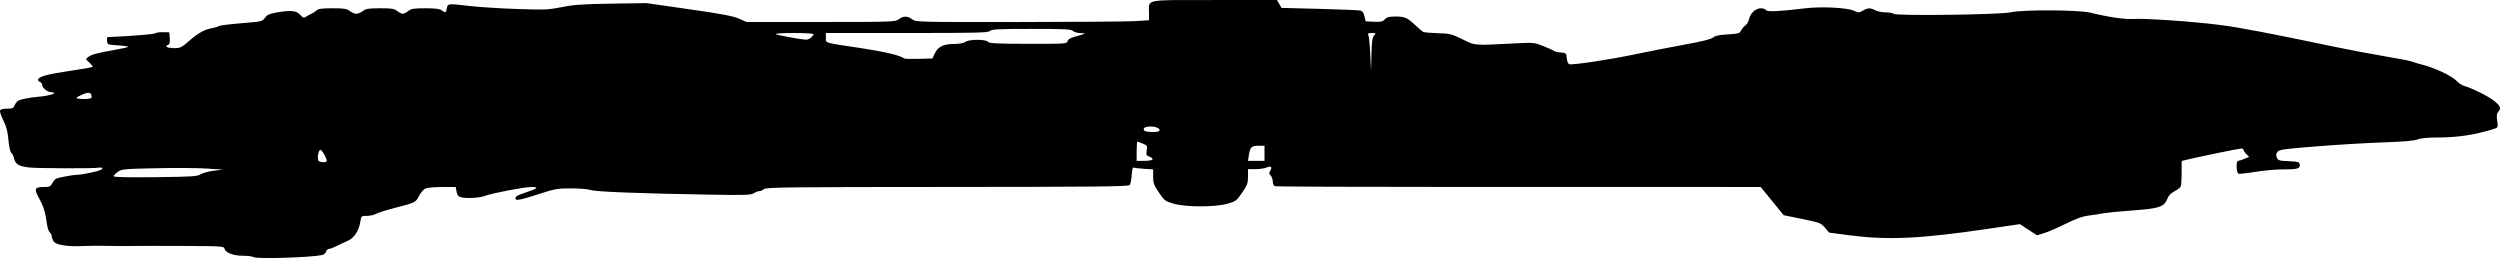
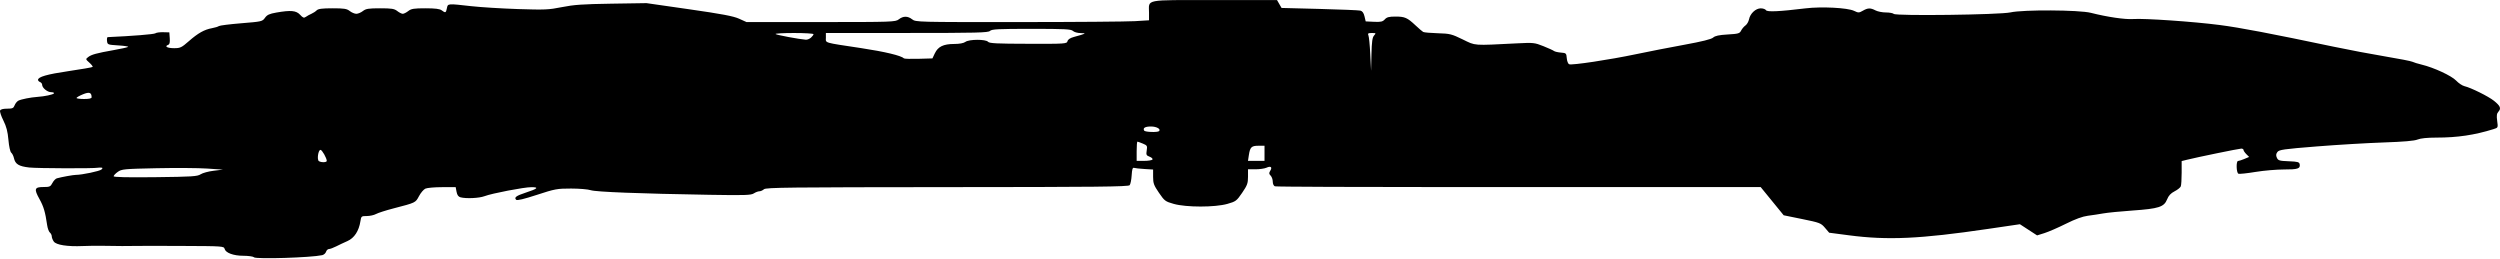
- <svg xmlns="http://www.w3.org/2000/svg" width="666" height="68.753" id="svg2" version="1.1">
+ <svg xmlns="http://www.w3.org/2000/svg" version="1.1" id="svg2" height="20.651" width="200">
  <defs id="defs4" />
-   <g id="layer1" transform="translate(-49.17455,-455.486)">
-     <g id="g2996" transform="translate(258.7841,1815.502)">
-       <path style="fill:#000000;fill-opacity:1" d="m -141.973,-1291.506 c -0.302,-0.2 -1.56,-0.367 -2.794,-0.37 -2.633,-0.01 -4.725,-0.77 -5.001,-1.824 -0.191,-0.732 -0.443,-0.75 -11.31,-0.794 -6.113,-0.025 -11.815,-0.027 -12.671,0 -1.767,0.046 -4.302,0.035 -8.425,-0.037 -1.561,-0.027 -3.993,0 -5.403,0.064 -4.044,0.18 -7.066,-0.291 -7.703,-1.2 -0.296,-0.423 -0.539,-1.042 -0.539,-1.376 0,-0.333 -0.226,-0.794 -0.502,-1.023 -0.276,-0.229 -0.603,-1.115 -0.727,-1.968 -0.507,-3.507 -0.933,-4.952 -2.055,-6.966 -1.492,-2.68 -1.321,-3.192 1.066,-3.192 1.657,0 1.887,-0.103 2.388,-1.073 0.305,-0.59 0.845,-1.153 1.2,-1.25 1.324,-0.363 4.333,-0.907 5.041,-0.911 1.642,-0.01 6.405,-1.01 6.832,-1.437 0.366,-0.366 0.351,-0.467 -0.074,-0.501 -0.292,-0.024 -0.696,-0.01 -0.897,0.032 -1.116,0.229 -16.143,0.176 -18.283,-0.065 -2.771,-0.312 -3.71,-0.889 -4.064,-2.5 -0.125,-0.57 -0.448,-1.218 -0.717,-1.441 -0.287,-0.238 -0.598,-1.647 -0.753,-3.414 -0.196,-2.231 -0.543,-3.562 -1.343,-5.152 -0.594,-1.179 -0.991,-2.374 -0.883,-2.656 0.128,-0.334 0.775,-0.511 1.865,-0.511 1.432,0 1.717,-0.127 2.009,-0.893 0.187,-0.491 0.636,-1.049 0.998,-1.24 0.711,-0.374 3.284,-0.886 5.054,-1.007 1.959,-0.133 4.225,-0.614 4.426,-0.939 0.108,-0.174 -0.226,-0.317 -0.742,-0.317 -1.01,0 -2.403,-1.145 -2.403,-1.975 0,-0.281 -0.247,-0.605 -0.549,-0.721 -0.302,-0.116 -0.549,-0.377 -0.549,-0.579 0,-0.812 2.379,-1.492 8.215,-2.349 3.368,-0.495 6.213,-0.989 6.323,-1.098 0.109,-0.109 -0.274,-0.619 -0.851,-1.134 -1.031,-0.919 -1.037,-0.945 -0.324,-1.495 0.877,-0.676 2.221,-1.043 6.784,-1.854 1.914,-0.34 3.645,-0.719 3.846,-0.842 0.201,-0.123 -0.952,-0.306 -2.564,-0.407 -2.873,-0.18 -2.933,-0.203 -3.046,-1.19 -0.064,-0.554 0.019,-1.013 0.183,-1.021 6.522,-0.29 12.365,-0.76 12.693,-1.019 0.235,-0.186 1.168,-0.318 2.075,-0.294 l 1.648,0.044 0.113,1.56 c 0.083,1.147 -0.038,1.618 -0.456,1.778 -1.052,0.404 -0.178,0.874 1.625,0.874 1.628,0 1.979,-0.167 3.916,-1.867 2.453,-2.153 4.129,-3.092 6.174,-3.462 0.796,-0.144 1.618,-0.395 1.827,-0.559 0.208,-0.164 2.896,-0.501 5.973,-0.749 5.444,-0.44 5.614,-0.479 6.305,-1.448 0.567,-0.796 1.176,-1.078 3.031,-1.401 3.886,-0.677 5.277,-0.547 6.329,0.588 0.768,0.828 1.022,0.919 1.539,0.548 0.341,-0.244 1.003,-0.609 1.472,-0.81 0.468,-0.202 1.098,-0.614 1.4,-0.915 0.414,-0.414 1.449,-0.548 4.219,-0.548 3.116,0 3.811,0.111 4.602,0.733 0.512,0.403 1.299,0.733 1.748,0.733 0.449,0 1.236,-0.33 1.748,-0.733 0.79,-0.621 1.486,-0.733 4.579,-0.733 3.093,0 3.789,0.111 4.579,0.733 0.512,0.403 1.172,0.733 1.465,0.733 0.294,0 0.953,-0.33 1.465,-0.733 0.789,-0.621 1.486,-0.733 4.558,-0.733 2.622,0 3.824,0.149 4.338,0.538 1.001,0.757 1.141,0.703 1.389,-0.538 0.26,-1.298 0.105,-1.285 6.466,-0.57 2.519,0.283 8.123,0.63 12.454,0.772 7.179,0.234 8.214,0.189 11.721,-0.517 3.146,-0.633 5.547,-0.801 13.187,-0.918 l 9.341,-0.143 11.355,1.63 c 8.77,1.259 11.803,1.833 13.323,2.52 l 1.967,0.89 19.828,-0.01 c 19.114,-0.01 19.861,-0.034 20.743,-0.724 1.18,-0.923 2.393,-0.921 3.573,0.01 0.925,0.728 1.392,0.74 28.263,0.726 15.027,-0.01 29.012,-0.118 31.077,-0.245 l 3.755,-0.23 0,-1.985 c 0,-3.713 -1.594,-3.402 17.429,-3.402 l 16.671,0 0.601,1.048 0.601,1.048 10.096,0.258 c 5.553,0.142 10.454,0.344 10.891,0.45 0.55,0.132 0.893,0.605 1.111,1.532 l 0.316,1.341 2.206,0.107 c 1.84,0.089 2.319,-0.017 2.883,-0.641 0.536,-0.593 1.127,-0.748 2.842,-0.748 2.496,0 3.152,0.288 5.344,2.346 0.879,0.825 1.794,1.611 2.034,1.747 0.24,0.136 1.995,0.292 3.899,0.347 3.223,0.093 3.681,0.206 6.627,1.64 3.538,1.722 2.555,1.651 14.543,1.044 4.304,-0.218 4.617,-0.184 6.96,0.752 1.349,0.539 2.62,1.118 2.824,1.286 0.204,0.168 1.028,0.359 1.831,0.424 1.403,0.114 1.465,0.174 1.575,1.513 0.065,0.792 0.344,1.482 0.645,1.597 0.779,0.299 10.782,-1.208 17.738,-2.672 3.324,-0.7 9.163,-1.841 12.974,-2.535 4.695,-0.856 7.158,-1.47 7.637,-1.905 0.516,-0.468 1.562,-0.691 3.866,-0.825 2.847,-0.165 3.201,-0.267 3.581,-1.033 0.232,-0.467 0.75,-1.079 1.151,-1.361 0.401,-0.281 0.83,-1.015 0.954,-1.632 0.311,-1.556 1.784,-2.934 3.134,-2.934 0.604,0 1.229,0.218 1.39,0.485 0.311,0.516 3.523,0.367 10.549,-0.486 4.221,-0.513 11.185,-0.155 12.899,0.662 1.177,0.561 1.335,0.559 2.361,-0.03 1.345,-0.772 2.014,-0.787 3.372,-0.079 0.577,0.301 1.822,0.547 2.766,0.547 0.944,0 1.889,0.172 2.099,0.383 0.59,0.59 28.26,0.235 31.083,-0.399 3.375,-0.757 18.309,-0.677 21.429,0.116 4.363,1.108 9.1,1.804 11.247,1.65 2.995,-0.214 16.045,0.684 23.003,1.581 5.487,0.708 13.629,2.257 30.519,5.806 3.892,0.818 10.039,1.979 13.662,2.581 3.622,0.602 6.867,1.237 7.21,1.412 0.343,0.174 1.448,0.514 2.455,0.754 3.245,0.774 7.989,2.974 9.217,4.273 0.637,0.674 1.626,1.336 2.198,1.47 1.73,0.407 6.398,2.719 7.861,3.895 1.696,1.363 1.977,2.033 1.209,2.882 -0.465,0.514 -0.541,1.056 -0.346,2.473 0.249,1.812 0.248,1.815 -0.97,2.196 -5.064,1.581 -9.62,2.259 -15.177,2.259 -2.464,0 -4.272,0.184 -5.065,0.515 -0.845,0.353 -3.696,0.598 -9.054,0.779 -4.301,0.145 -12.311,0.621 -17.799,1.058 -8.861,0.705 -10.035,0.872 -10.489,1.493 -0.379,0.519 -0.414,0.912 -0.135,1.526 0.336,0.737 0.679,0.838 3.159,0.933 2.372,0.09 2.802,0.206 2.913,0.786 0.224,1.174 -0.507,1.421 -4.151,1.401 -1.947,-0.011 -5.372,0.282 -7.61,0.651 -2.238,0.369 -4.285,0.588 -4.548,0.487 -0.573,-0.22 -0.667,-3.402 -0.101,-3.402 0.208,0 0.956,-0.241 1.662,-0.536 l 1.283,-0.536 -0.746,-0.746 c -0.41,-0.41 -0.746,-0.911 -0.746,-1.112 0,-0.202 -0.267,-0.366 -0.594,-0.366 -0.587,0 -11.859,2.314 -14.516,2.981 l -1.374,0.344 0,3.07 c 0,1.688 -0.103,3.337 -0.228,3.664 -0.126,0.327 -0.871,0.923 -1.656,1.323 -1.01,0.515 -1.594,1.145 -1.998,2.154 -0.809,2.023 -2.207,2.473 -9.19,2.963 -3.186,0.224 -6.699,0.57 -7.807,0.769 -1.108,0.199 -2.958,0.481 -4.111,0.625 -1.403,0.176 -3.341,0.884 -5.861,2.139 -2.071,1.032 -4.643,2.15 -5.716,2.485 l -1.951,0.609 -2.287,-1.49 -2.287,-1.49 -8.583,1.262 c -18.023,2.651 -26.623,3.044 -36.945,1.691 l -5.285,-0.693 -1.126,-1.315 c -1.071,-1.251 -1.367,-1.364 -6.056,-2.321 l -4.93,-1.006 -3.063,-3.755 -3.063,-3.755 -16,-0.016 c -8.8,-0.01 -37.789,-0.01 -64.42,0 -26.631,0.01 -48.678,-0.086 -48.993,-0.207 -0.332,-0.127 -0.572,-0.654 -0.572,-1.253 0,-0.569 -0.253,-1.286 -0.561,-1.595 -0.461,-0.461 -0.48,-0.692 -0.105,-1.292 0.608,-0.973 0.154,-1.348 -0.997,-0.823 -0.514,0.234 -1.833,0.426 -2.932,0.426 l -1.997,0 0,1.991 c 0,1.742 -0.195,2.276 -1.561,4.272 -1.48,2.163 -1.683,2.315 -3.938,2.952 -3.32,0.939 -10.958,0.939 -14.278,0 -2.255,-0.637 -2.457,-0.789 -3.938,-2.952 -1.358,-1.985 -1.561,-2.535 -1.561,-4.241 l 0,-1.96 -2.289,-0.141 c -1.259,-0.077 -2.515,-0.215 -2.79,-0.306 -0.376,-0.124 -0.533,0.368 -0.63,1.981 -0.071,1.181 -0.313,2.368 -0.537,2.638 -0.337,0.406 -8.775,0.495 -48.612,0.512 -42.182,0.018 -48.28,0.089 -48.808,0.567 -0.332,0.3 -0.885,0.546 -1.228,0.546 -0.344,0 -1.01,0.252 -1.48,0.56 -0.736,0.482 -2.382,0.534 -11.8,0.376 -18.679,-0.314 -30.28,-0.765 -31.639,-1.231 -0.704,-0.241 -3.063,-0.438 -5.243,-0.438 -3.717,0 -4.282,0.104 -9.108,1.682 -3.443,1.125 -5.267,1.56 -5.513,1.314 -0.62,-0.62 -0.014,-1.073 2.558,-1.913 3.177,-1.038 3.603,-1.448 1.501,-1.448 -1.965,0 -10.522,1.644 -12.502,2.402 -1.399,0.536 -4.902,0.7 -6.394,0.3 -0.567,-0.152 -0.886,-0.596 -1.048,-1.46 l -0.233,-1.242 -3.605,0 c -1.983,0 -3.989,0.175 -4.459,0.389 -0.47,0.214 -1.239,1.114 -1.709,2.001 -0.939,1.77 -0.856,1.73 -6.812,3.273 -2.015,0.522 -4.101,1.192 -4.635,1.489 -0.535,0.297 -1.64,0.54 -2.456,0.54 -1.432,0 -1.491,0.047 -1.697,1.374 -0.405,2.613 -1.637,4.497 -3.464,5.298 -0.917,0.402 -2.278,1.044 -3.023,1.425 -0.745,0.382 -1.599,0.694 -1.898,0.694 -0.299,0 -0.648,0.329 -0.776,0.732 -0.128,0.403 -0.592,0.81 -1.032,0.905 -3.032,0.656 -17.391,1.106 -18.199,0.571 z m -14.19,-22.079 c 0.538,-0.353 2.097,-0.776 3.463,-0.94 l 2.485,-0.299 -4.212,-0.288 c -2.317,-0.159 -8.374,-0.201 -13.46,-0.093 -8.692,0.183 -9.314,0.242 -10.348,0.978 -0.605,0.431 -1.1,0.953 -1.1,1.161 0,0.253 3.648,0.335 11.097,0.25 9.818,-0.113 11.21,-0.201 12.075,-0.769 z m 33.604,-3.559 c 0,-0.734 -1.252,-2.943 -1.668,-2.943 -0.617,0 -0.994,2.642 -0.427,3.001 0.635,0.404 2.096,0.363 2.096,-0.059 z m 219.964,-0.379 c 0.125,-0.202 -0.216,-0.535 -0.758,-0.741 -0.879,-0.334 -0.962,-0.513 -0.773,-1.674 0.196,-1.21 0.124,-1.336 -1.041,-1.823 -0.688,-0.288 -1.339,-0.523 -1.446,-0.523 -0.107,0 -0.195,1.154 -0.195,2.564 l 0,2.564 1.993,0 c 1.096,0 2.095,-0.165 2.22,-0.367 z m 29.853,-1.648 0,-2.015 -1.603,0 c -1.869,0 -2.241,0.359 -2.563,2.473 l -0.237,1.557 2.202,0 2.202,0 z m -28.086,-5.919 c 0.538,-0.538 -0.67,-1.224 -2.157,-1.224 -1.576,0 -2.239,0.403 -1.808,1.099 0.25,0.404 3.581,0.509 3.965,0.125 z m -284.374,-9.008 c -0.016,-1.298 -0.606,-1.496 -2.336,-0.785 -0.927,0.381 -1.685,0.817 -1.686,0.968 -7.4e-4,0.151 0.905,0.275 2.013,0.275 1.371,0 2.013,-0.146 2.009,-0.458 z m 341.65,-16.468 c 0.559,-0.618 0.524,-0.656 -0.601,-0.656 -1.002,0 -1.149,0.103 -0.911,0.641 0.156,0.353 0.38,2.619 0.497,5.037 l 0.213,4.396 0.104,-4.38 c 0.081,-3.419 0.234,-4.524 0.698,-5.037 z m -117.015,4.757 c 0.841,-1.788 2.26,-2.48 5.114,-2.495 1.446,-0.01 2.573,-0.213 3.019,-0.549 0.958,-0.725 5.441,-0.741 6.038,-0.022 0.349,0.42 2.332,0.519 10.706,0.534 9.892,0.017 10.285,-0.01 10.465,-0.697 0.121,-0.462 0.722,-0.86 1.702,-1.126 3.299,-0.896 3.478,-0.998 1.815,-1.029 -0.842,-0.016 -1.778,-0.276 -2.08,-0.578 -0.463,-0.463 -2.204,-0.549 -11.041,-0.549 -8.838,0 -10.579,0.087 -11.041,0.549 -0.476,0.476 -3.436,0.549 -22.135,0.549 l -21.586,0 0,1.253 c 0,1.481 -0.82,1.238 9.356,2.774 6.347,0.958 10.719,2.006 11.459,2.747 0.115,0.115 1.866,0.163 3.889,0.106 l 3.679,-0.104 0.641,-1.363 z m -32.992,-4.188 c 0.368,-0.333 0.67,-0.746 0.67,-0.916 0,-0.17 -2.335,-0.309 -5.189,-0.309 -2.854,0 -5.068,0.124 -4.92,0.275 0.245,0.25 6.384,1.399 8.066,1.51 0.387,0.026 1.005,-0.226 1.374,-0.56 z" id="path3008" />
+   <g transform="translate(-49.17457,-503.5942)" id="layer1">
+     <g transform="translate(258.7841,1815.502)" id="g2996">
+       <path id="path3008" d="m -189.298,-1291.335 c -0.091,-0.06 -0.468,-0.11 -0.839,-0.111 -0.791,0 -1.419,-0.231 -1.502,-0.548 -0.058,-0.22 -0.133,-0.225 -3.396,-0.238 -1.836,-0.01 -3.548,-0.01 -3.805,0 -0.53,0.014 -1.292,0.011 -2.53,-0.011 -0.469,-0.01 -1.199,0 -1.623,0.019 -1.214,0.054 -2.122,-0.087 -2.313,-0.36 -0.089,-0.127 -0.162,-0.313 -0.162,-0.413 0,-0.1 -0.068,-0.238 -0.151,-0.307 -0.083,-0.069 -0.181,-0.335 -0.218,-0.591 -0.152,-1.053 -0.28,-1.487 -0.617,-2.092 -0.448,-0.805 -0.397,-0.959 0.32,-0.959 0.498,0 0.567,-0.031 0.717,-0.322 0.092,-0.177 0.254,-0.346 0.36,-0.375 0.398,-0.109 1.301,-0.273 1.514,-0.274 0.493,0 1.924,-0.303 2.052,-0.431 0.11,-0.11 0.105,-0.14 -0.022,-0.151 -0.088,-0.01 -0.209,0 -0.27,0.01 -0.335,0.069 -4.848,0.053 -5.491,-0.019 -0.832,-0.094 -1.114,-0.267 -1.22,-0.751 -0.038,-0.171 -0.134,-0.366 -0.215,-0.433 -0.086,-0.072 -0.18,-0.495 -0.226,-1.025 -0.059,-0.67 -0.163,-1.07 -0.403,-1.547 -0.178,-0.354 -0.298,-0.713 -0.265,-0.797 0.038,-0.1 0.233,-0.153 0.56,-0.153 0.43,0 0.516,-0.038 0.603,-0.268 0.056,-0.148 0.191,-0.315 0.3,-0.372 0.214,-0.112 0.986,-0.266 1.518,-0.302 0.588,-0.04 1.269,-0.184 1.329,-0.282 0.032,-0.052 -0.068,-0.095 -0.223,-0.095 -0.303,0 -0.722,-0.344 -0.722,-0.593 0,-0.084 -0.074,-0.182 -0.165,-0.216 -0.091,-0.035 -0.165,-0.113 -0.165,-0.174 0,-0.244 0.715,-0.448 2.467,-0.706 1.012,-0.149 1.866,-0.297 1.899,-0.33 0.033,-0.033 -0.082,-0.186 -0.256,-0.341 -0.31,-0.276 -0.311,-0.284 -0.097,-0.449 0.263,-0.203 0.667,-0.313 2.037,-0.557 0.575,-0.102 1.095,-0.216 1.155,-0.253 0.06,-0.037 -0.286,-0.092 -0.77,-0.122 -0.863,-0.054 -0.881,-0.061 -0.915,-0.357 -0.019,-0.166 0.006,-0.304 0.055,-0.306 1.959,-0.087 3.713,-0.228 3.812,-0.306 0.07,-0.056 0.351,-0.095 0.623,-0.088 l 0.495,0.013 0.034,0.469 c 0.025,0.344 -0.011,0.486 -0.137,0.534 -0.316,0.121 -0.053,0.262 0.488,0.262 0.489,0 0.594,-0.05 1.176,-0.561 0.737,-0.646 1.24,-0.929 1.854,-1.04 0.239,-0.043 0.486,-0.119 0.549,-0.168 0.062,-0.049 0.87,-0.15 1.794,-0.225 1.635,-0.132 1.686,-0.144 1.893,-0.435 0.17,-0.239 0.353,-0.324 0.91,-0.421 1.167,-0.203 1.585,-0.164 1.901,0.177 0.231,0.249 0.307,0.276 0.462,0.165 0.102,-0.073 0.301,-0.183 0.442,-0.243 0.141,-0.061 0.33,-0.184 0.42,-0.275 0.124,-0.124 0.435,-0.165 1.267,-0.165 0.936,0 1.145,0.033 1.382,0.22 0.154,0.121 0.39,0.22 0.525,0.22 0.135,0 0.371,-0.099 0.525,-0.22 0.237,-0.186 0.446,-0.22 1.375,-0.22 0.929,0 1.138,0.034 1.375,0.22 0.154,0.121 0.352,0.22 0.44,0.22 0.088,0 0.286,-0.099 0.44,-0.22 0.237,-0.186 0.446,-0.22 1.369,-0.22 0.787,0 1.148,0.045 1.303,0.162 0.301,0.227 0.343,0.211 0.417,-0.162 0.078,-0.39 0.032,-0.386 1.942,-0.171 0.756,0.085 2.439,0.189 3.74,0.232 2.156,0.07 2.467,0.057 3.52,-0.155 0.945,-0.19 1.666,-0.24 3.96,-0.276 l 2.805,-0.043 3.41,0.49 c 2.634,0.378 3.545,0.55 4.001,0.757 l 0.591,0.267 5.954,0 c 5.74,0 5.964,-0.01 6.229,-0.217 0.354,-0.277 0.719,-0.277 1.073,0 0.278,0.219 0.418,0.222 8.487,0.218 4.513,0 8.712,-0.035 9.332,-0.073 l 1.127,-0.069 0,-0.596 c 0,-1.115 -0.479,-1.022 5.234,-1.022 l 5.006,0 0.181,0.315 0.181,0.315 3.032,0.078 c 1.667,0.043 3.139,0.103 3.271,0.135 0.165,0.04 0.268,0.182 0.334,0.46 l 0.095,0.403 0.662,0.032 c 0.552,0.027 0.696,-0.01 0.866,-0.193 0.161,-0.178 0.339,-0.225 0.854,-0.225 0.749,0 0.947,0.087 1.605,0.705 0.264,0.248 0.539,0.484 0.611,0.525 0.072,0.041 0.599,0.088 1.171,0.104 0.968,0.028 1.105,0.062 1.99,0.493 1.062,0.517 0.767,0.496 4.367,0.314 1.292,-0.065 1.387,-0.055 2.09,0.226 0.405,0.162 0.787,0.336 0.848,0.386 0.061,0.051 0.309,0.108 0.55,0.128 0.421,0.034 0.44,0.052 0.473,0.454 0.02,0.238 0.103,0.445 0.194,0.48 0.234,0.09 3.238,-0.363 5.327,-0.802 0.998,-0.21 2.752,-0.553 3.896,-0.761 1.41,-0.257 2.15,-0.442 2.293,-0.572 0.155,-0.141 0.469,-0.207 1.161,-0.248 0.855,-0.05 0.961,-0.08 1.075,-0.31 0.07,-0.14 0.225,-0.324 0.346,-0.409 0.12,-0.084 0.249,-0.305 0.286,-0.49 0.093,-0.467 0.536,-0.881 0.941,-0.881 0.181,0 0.369,0.066 0.417,0.146 0.093,0.155 1.058,0.11 3.168,-0.146 1.267,-0.154 3.359,-0.047 3.874,0.199 0.353,0.169 0.401,0.168 0.709,-0.01 0.404,-0.232 0.605,-0.236 1.012,-0.024 0.173,0.09 0.547,0.164 0.831,0.164 0.283,0 0.567,0.052 0.63,0.115 0.177,0.177 8.486,0.071 9.334,-0.12 1.013,-0.228 5.498,-0.203 6.435,0.035 1.31,0.333 2.733,0.542 3.377,0.496 0.899,-0.064 4.818,0.205 6.908,0.475 1.648,0.213 4.093,0.678 9.165,1.744 1.169,0.246 3.015,0.594 4.103,0.775 1.088,0.181 2.062,0.371 2.165,0.424 0.103,0.053 0.435,0.154 0.737,0.227 0.974,0.233 2.399,0.893 2.768,1.283 0.191,0.203 0.488,0.401 0.66,0.442 0.52,0.122 1.921,0.817 2.361,1.17 0.509,0.409 0.594,0.61 0.363,0.865 -0.14,0.154 -0.162,0.317 -0.104,0.743 0.075,0.544 0.074,0.545 -0.291,0.659 -1.521,0.475 -2.889,0.678 -4.558,0.678 -0.74,0 -1.283,0.055 -1.521,0.155 -0.254,0.106 -1.11,0.18 -2.719,0.234 -1.292,0.044 -3.697,0.186 -5.345,0.318 -2.661,0.212 -3.014,0.262 -3.15,0.448 -0.114,0.156 -0.124,0.274 -0.04,0.458 0.101,0.221 0.204,0.252 0.949,0.28 0.712,0.027 0.841,0.062 0.875,0.236 0.067,0.353 -0.152,0.427 -1.247,0.421 -0.585,0 -1.613,0.085 -2.285,0.196 -0.672,0.111 -1.287,0.177 -1.366,0.146 -0.172,-0.066 -0.2,-1.022 -0.03,-1.022 0.062,0 0.287,-0.072 0.499,-0.161 l 0.385,-0.161 -0.224,-0.224 c -0.123,-0.123 -0.224,-0.274 -0.224,-0.334 0,-0.061 -0.08,-0.11 -0.178,-0.11 -0.176,0 -3.561,0.695 -4.359,0.895 l -0.413,0.103 0,0.922 c 0,0.507 -0.031,1.002 -0.069,1.1 -0.038,0.098 -0.261,0.277 -0.497,0.397 -0.303,0.155 -0.479,0.344 -0.6,0.647 -0.243,0.607 -0.663,0.743 -2.76,0.89 -0.957,0.067 -2.012,0.171 -2.344,0.231 -0.333,0.06 -0.888,0.144 -1.234,0.188 -0.421,0.053 -1.003,0.265 -1.76,0.642 -0.622,0.31 -1.394,0.646 -1.716,0.746 l -0.586,0.183 -0.687,-0.447 -0.687,-0.447 -2.578,0.379 c -5.412,0.796 -7.995,0.914 -11.094,0.508 l -1.587,-0.208 -0.338,-0.395 c -0.321,-0.376 -0.411,-0.41 -1.819,-0.697 l -1.481,-0.302 -0.92,-1.127 -0.92,-1.128 -4.805,0 c -2.643,0 -11.348,0 -19.345,0 -7.997,0 -14.618,-0.026 -14.713,-0.062 -0.1,-0.038 -0.172,-0.196 -0.172,-0.376 0,-0.171 -0.076,-0.386 -0.169,-0.479 -0.138,-0.138 -0.144,-0.208 -0.032,-0.388 0.183,-0.292 0.046,-0.405 -0.299,-0.247 -0.154,0.07 -0.551,0.128 -0.88,0.128 l -0.6,0 0,0.598 c 0,0.523 -0.059,0.683 -0.469,1.283 -0.445,0.65 -0.505,0.695 -1.183,0.887 -0.997,0.282 -3.291,0.282 -4.288,0 -0.677,-0.191 -0.738,-0.237 -1.183,-0.887 -0.408,-0.596 -0.469,-0.761 -0.469,-1.273 l 0,-0.589 -0.688,-0.042 c -0.378,-0.023 -0.755,-0.064 -0.838,-0.092 -0.113,-0.037 -0.16,0.11 -0.189,0.595 -0.021,0.355 -0.094,0.711 -0.161,0.792 -0.101,0.122 -2.635,0.148 -14.598,0.154 -12.667,0.01 -14.499,0.027 -14.657,0.17 -0.1,0.09 -0.266,0.164 -0.369,0.164 -0.103,0 -0.303,0.076 -0.444,0.168 -0.221,0.145 -0.715,0.161 -3.544,0.113 -5.609,-0.094 -9.093,-0.23 -9.501,-0.369 -0.211,-0.072 -0.92,-0.132 -1.574,-0.132 -1.116,0 -1.286,0.031 -2.735,0.505 -1.034,0.338 -1.582,0.468 -1.656,0.395 -0.186,-0.186 -0.004,-0.322 0.768,-0.575 0.954,-0.312 1.082,-0.435 0.451,-0.435 -0.59,0 -3.16,0.494 -3.754,0.721 -0.42,0.161 -1.472,0.21 -1.92,0.09 -0.17,-0.046 -0.266,-0.179 -0.315,-0.439 l -0.07,-0.373 -1.083,0 c -0.595,0 -1.198,0.053 -1.339,0.117 -0.141,0.064 -0.372,0.335 -0.513,0.601 -0.282,0.531 -0.257,0.519 -2.046,0.983 -0.605,0.157 -1.231,0.358 -1.392,0.447 -0.161,0.089 -0.492,0.162 -0.738,0.162 -0.43,0 -0.448,0.014 -0.509,0.412 -0.122,0.785 -0.492,1.35 -1.04,1.591 -0.275,0.121 -0.684,0.313 -0.908,0.428 -0.224,0.115 -0.48,0.208 -0.57,0.208 -0.09,0 -0.195,0.099 -0.233,0.22 -0.038,0.121 -0.178,0.243 -0.31,0.272 -0.911,0.197 -5.223,0.332 -5.465,0.171 z m -4.261,-6.63 c 0.162,-0.106 0.63,-0.233 1.04,-0.282 l 0.746,-0.09 -1.265,-0.086 c -0.696,-0.048 -2.515,-0.06 -4.042,-0.028 -2.61,0.055 -2.797,0.073 -3.108,0.294 -0.182,0.129 -0.33,0.286 -0.33,0.349 0,0.076 1.095,0.101 3.332,0.075 2.948,-0.034 3.366,-0.061 3.626,-0.231 z m 10.091,-1.069 c 0,-0.22 -0.376,-0.884 -0.501,-0.884 -0.185,0 -0.298,0.793 -0.128,0.901 0.191,0.121 0.629,0.109 0.629,-0.018 z m 66.055,-0.114 c 0.037,-0.061 -0.065,-0.161 -0.227,-0.223 -0.264,-0.1 -0.289,-0.154 -0.232,-0.503 0.059,-0.363 0.037,-0.401 -0.312,-0.547 -0.207,-0.086 -0.402,-0.157 -0.434,-0.157 -0.032,0 -0.059,0.346 -0.059,0.77 l 0,0.77 0.599,0 c 0.329,0 0.629,-0.05 0.667,-0.11 z m 8.965,-0.495 0,-0.605 -0.482,0 c -0.561,0 -0.673,0.108 -0.77,0.743 l -0.071,0.468 0.661,0 0.661,0 z m -8.434,-1.777 c 0.162,-0.162 -0.201,-0.368 -0.648,-0.368 -0.473,0 -0.672,0.121 -0.543,0.33 0.075,0.121 1.075,0.153 1.191,0.038 z m -85.398,-2.705 c -0.005,-0.39 -0.182,-0.449 -0.702,-0.236 -0.278,0.115 -0.506,0.245 -0.506,0.291 -2.3e-4,0.045 0.272,0.082 0.605,0.082 0.412,0 0.604,-0.044 0.603,-0.138 z m 102.598,-4.945 c 0.168,-0.186 0.157,-0.197 -0.18,-0.197 -0.301,0 -0.345,0.031 -0.274,0.193 0.047,0.106 0.114,0.786 0.149,1.512 l 0.064,1.32 0.031,-1.315 c 0.024,-1.027 0.07,-1.359 0.21,-1.512 z m -35.14,1.429 c 0.253,-0.537 0.679,-0.745 1.536,-0.749 0.434,0 0.773,-0.064 0.906,-0.165 0.288,-0.218 1.634,-0.223 1.813,-0.01 0.105,0.126 0.7,0.156 3.215,0.16 2.971,0.01 3.089,0 3.143,-0.209 0.036,-0.139 0.217,-0.258 0.511,-0.338 0.991,-0.269 1.044,-0.3 0.545,-0.309 -0.253,0 -0.534,-0.083 -0.625,-0.174 -0.139,-0.139 -0.662,-0.165 -3.316,-0.165 -2.654,0 -3.177,0.026 -3.316,0.165 -0.143,0.143 -1.032,0.165 -6.647,0.165 l -6.482,0 0,0.376 c 0,0.445 -0.246,0.372 2.81,0.833 1.906,0.288 3.219,0.603 3.441,0.825 0.035,0.035 0.56,0.049 1.168,0.032 l 1.105,-0.031 0.193,-0.409 z m -9.907,-1.258 c 0.111,-0.1 0.201,-0.224 0.201,-0.275 0,-0.051 -0.701,-0.093 -1.558,-0.093 -0.857,0 -1.522,0.037 -1.478,0.082 0.073,0.075 1.917,0.42 2.422,0.454 0.116,0.01 0.302,-0.068 0.412,-0.168 z" style="fill:#000000;fill-opacity:1" />
    </g>
  </g>
</svg>
